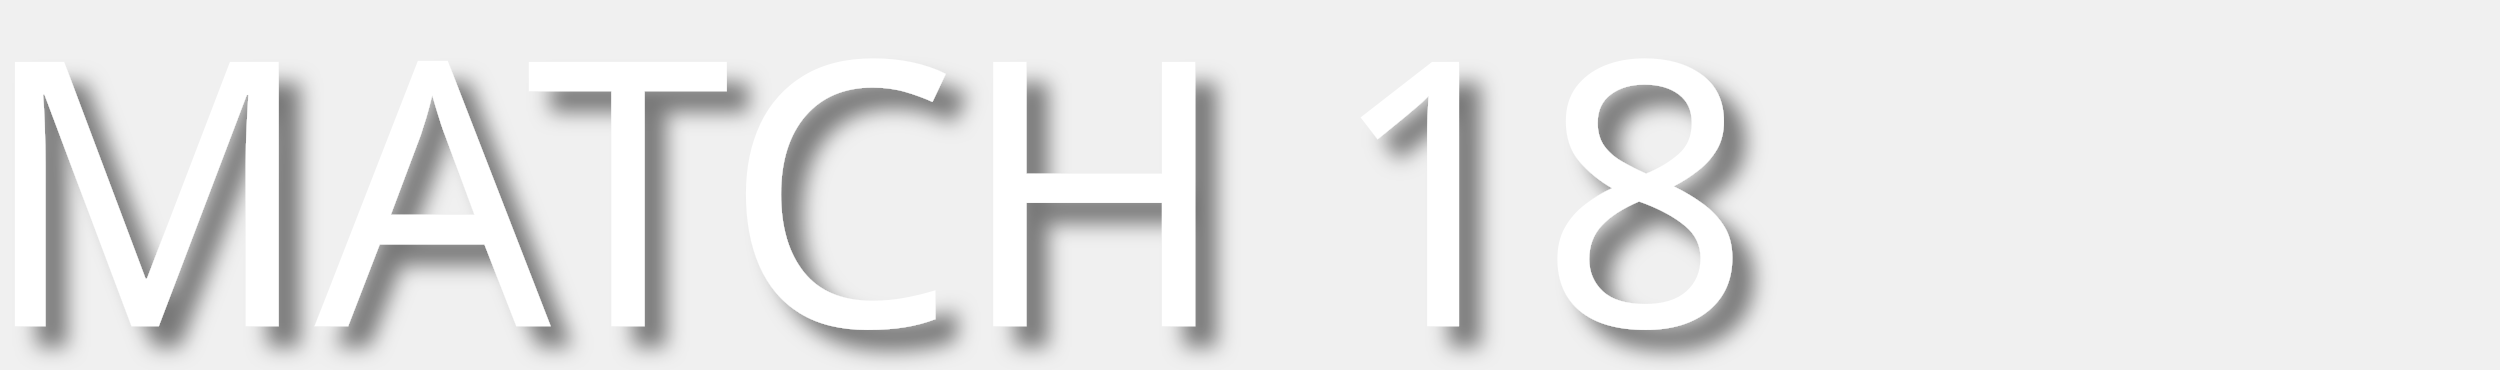
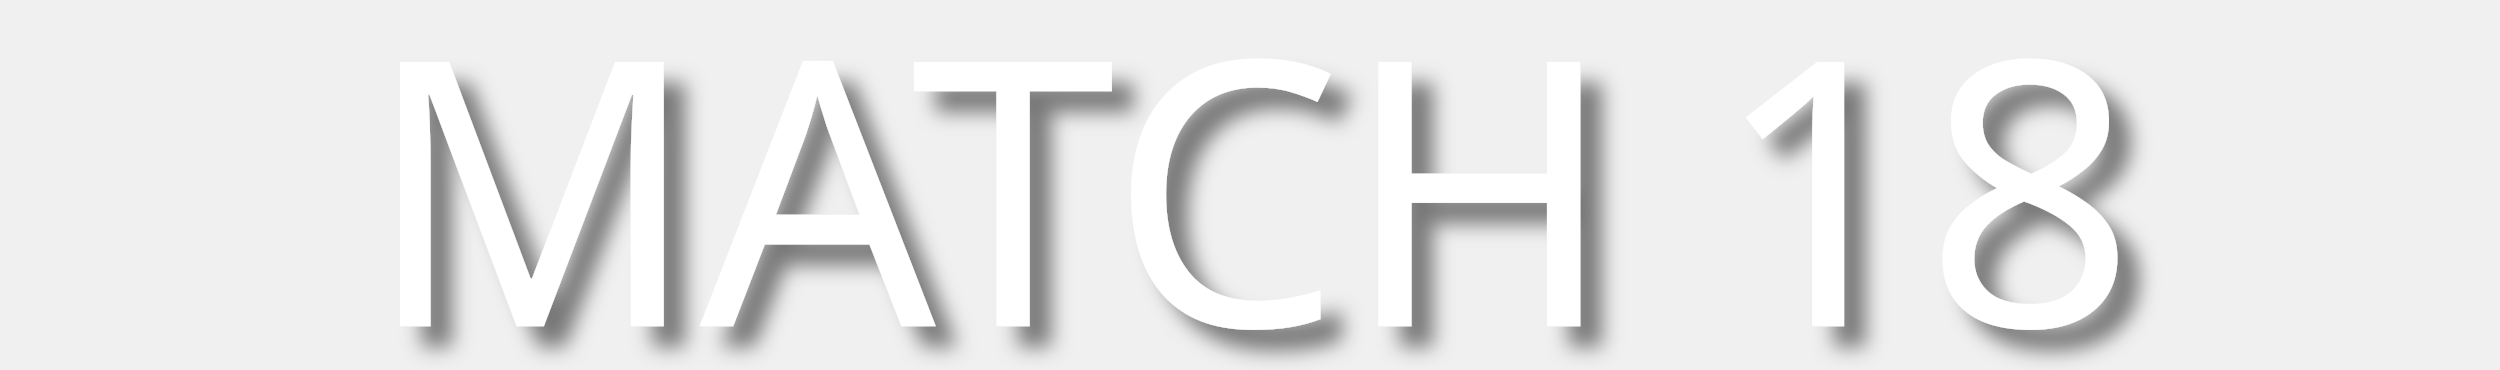
<svg xmlns="http://www.w3.org/2000/svg" width="250" height="37" viewBox="0 0 250 37">
  <defs>
    <style>
      .cls-1 {
        font-size: 37px;
        filter: url(#filter);
        fill: #fff;
        font-family: Antonio;
        font-variant: small-caps;
      }
    </style>
    <filter id="filter" x="0" y="0" width="250" height="37" filterUnits="userSpaceOnUse">
      <feOffset result="offset" dx="2.158" dy="2.084" in="SourceAlpha" />
      <feGaussianBlur result="blur" stdDeviation="1" />
      <feFlood result="flood" flood-opacity="0.5" />
      <feComposite result="composite" operator="in" in2="blur" />
      <feBlend result="blend" in="SourceGraphic" />
    </filter>
  </defs>
-   <text id="MATCH_07" data-name="MATCH 07" class="cls-1" x="-2.103" y="32.616">MATCH 18</text>
+   <text id="MATCH_07" data-name="MATCH 07" class="cls-1" text-anchor="middle" x="125" y="32.616">MATCH 18</text>
</svg>
